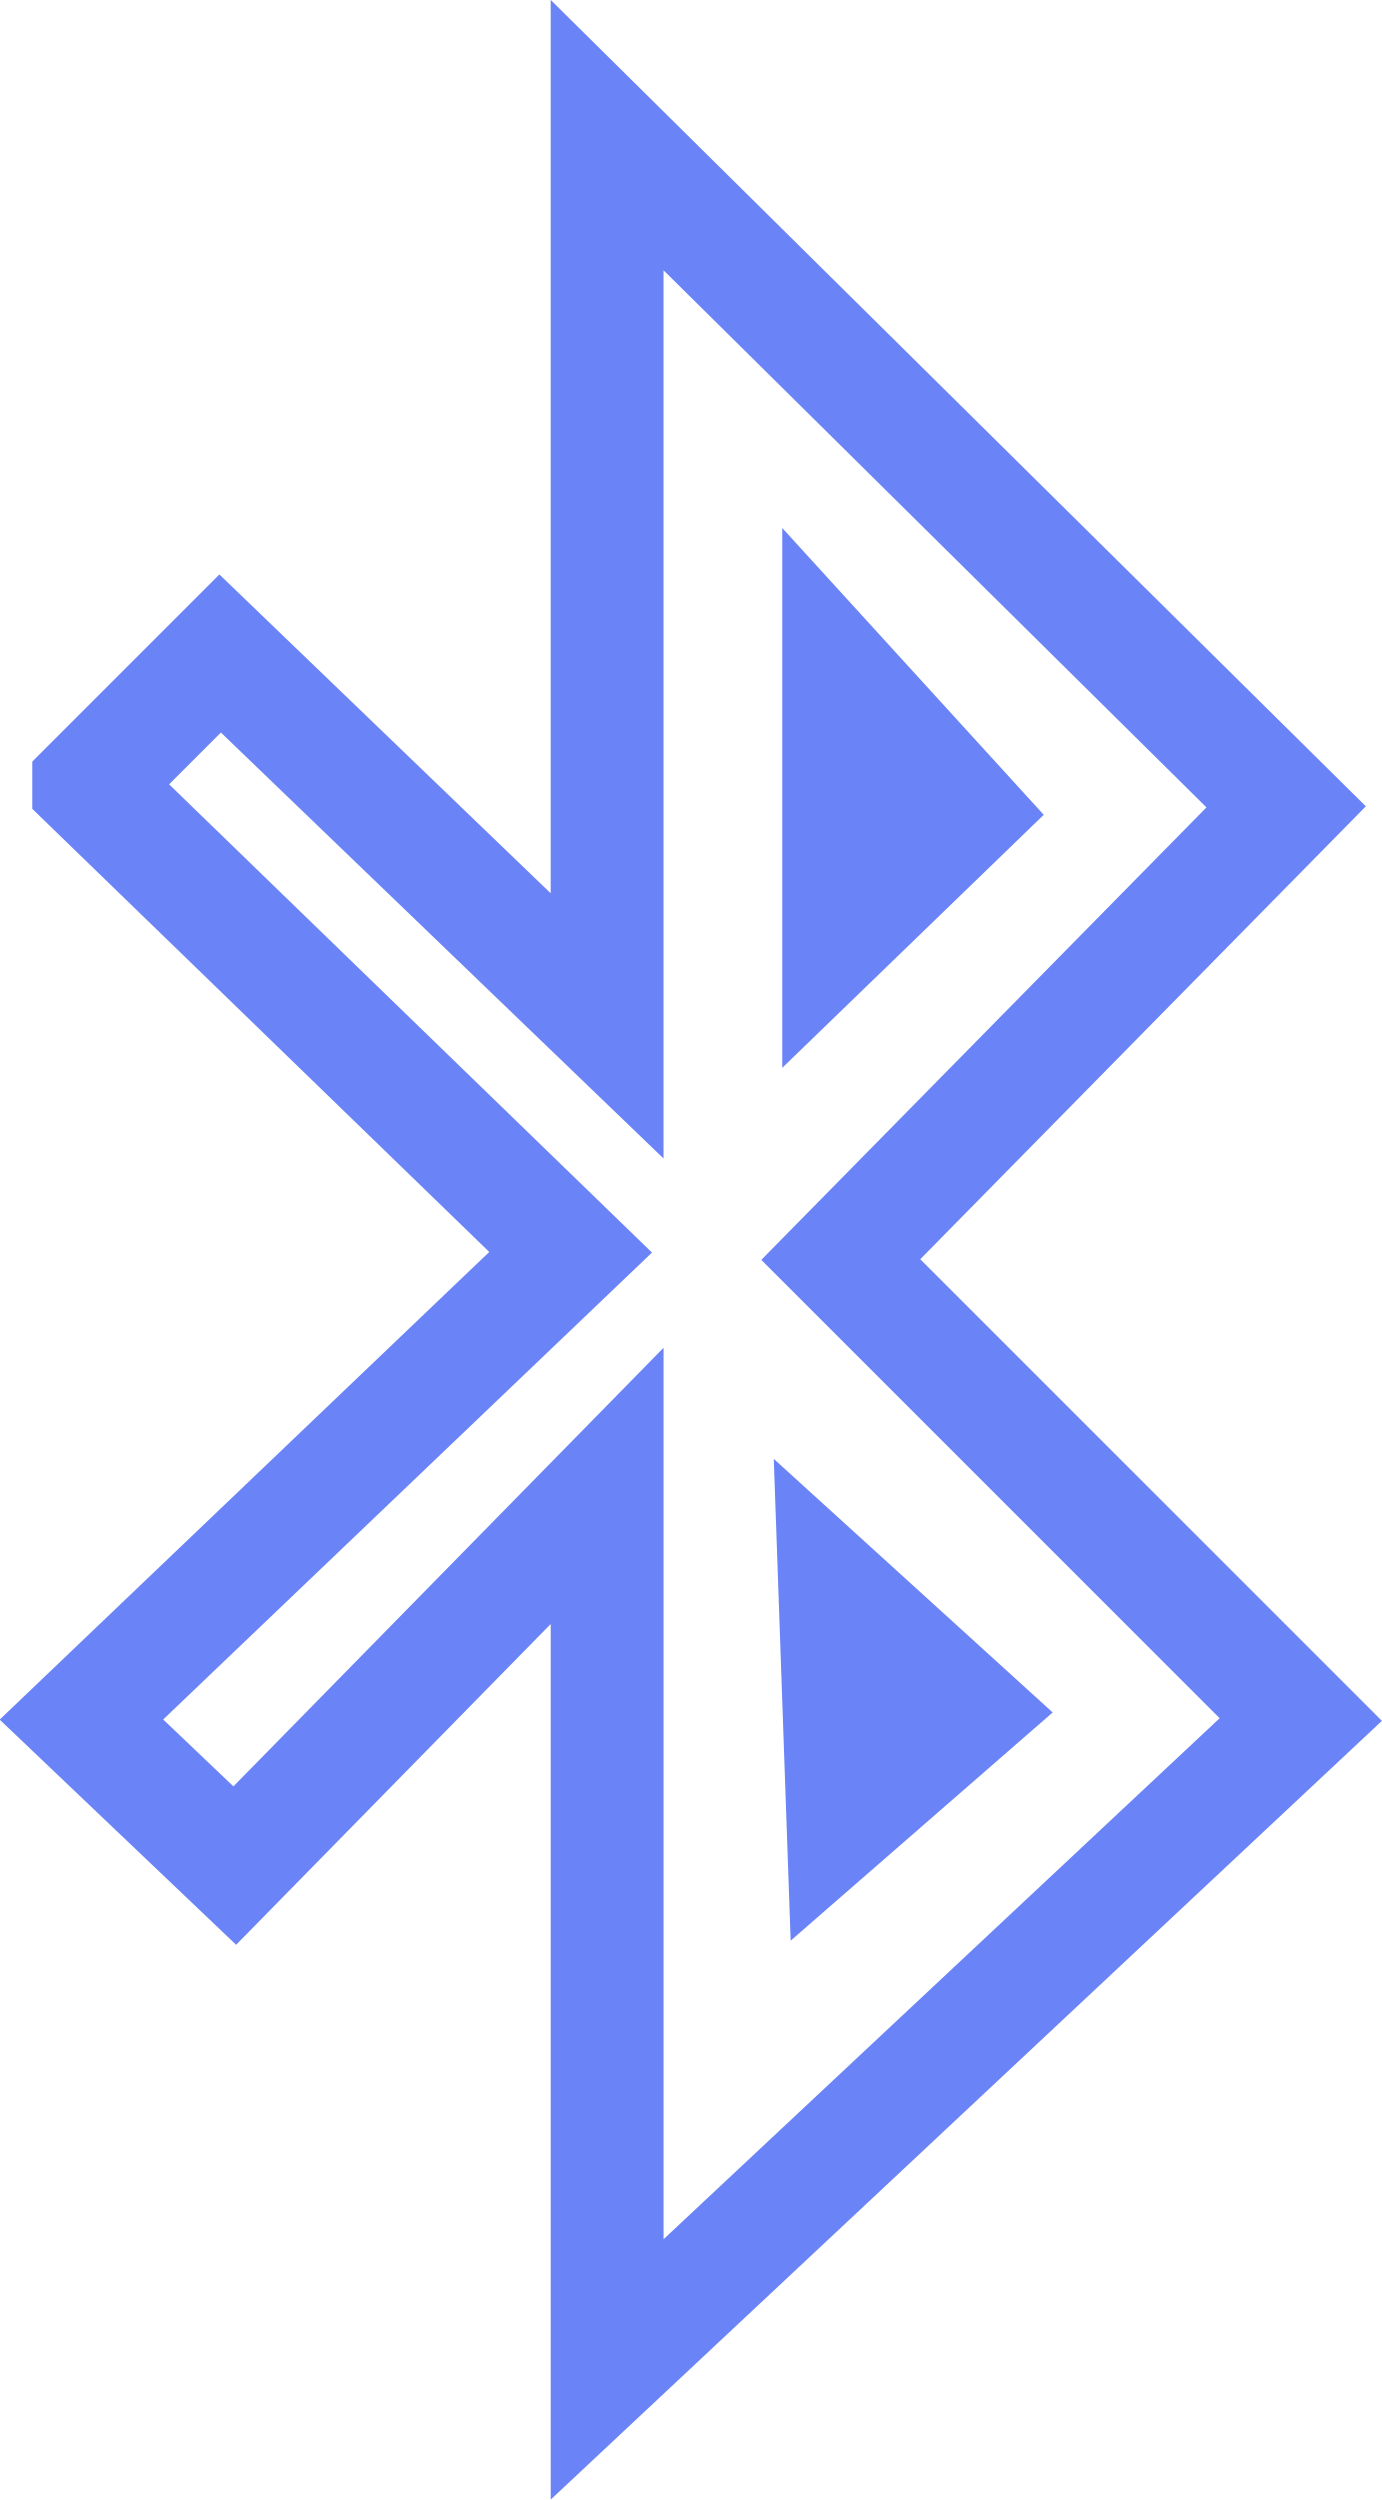
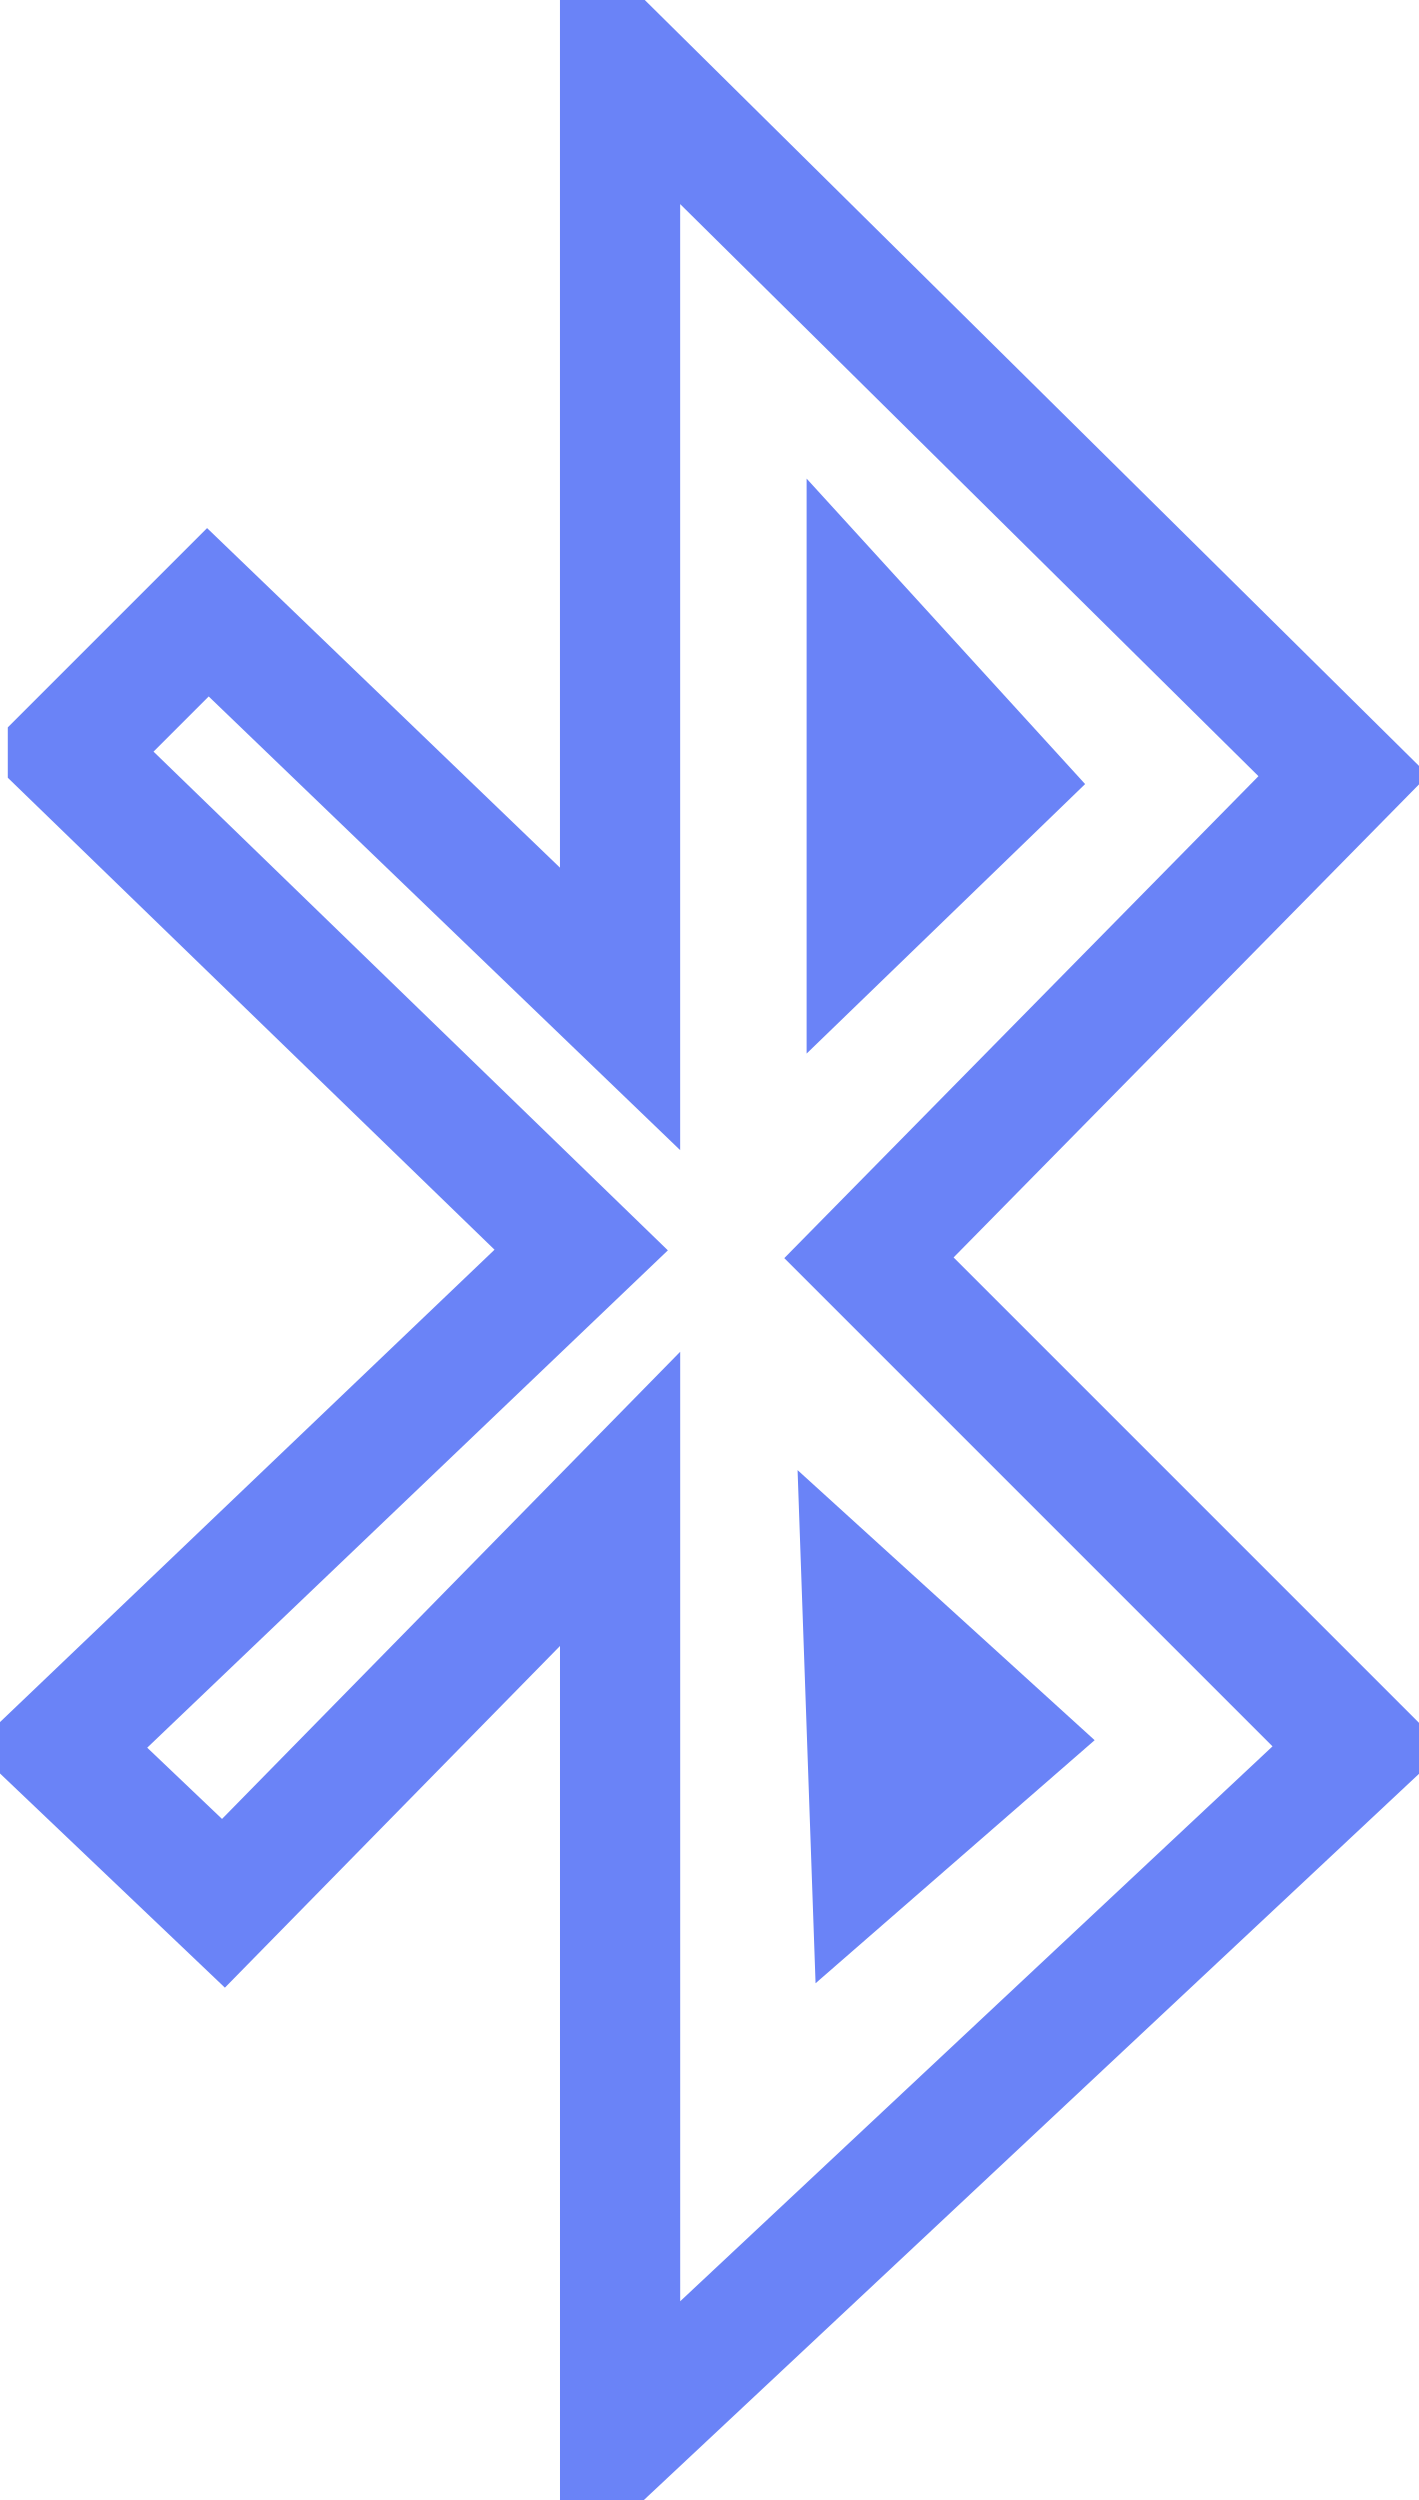
- <svg xmlns="http://www.w3.org/2000/svg" version="1.0" width="61.215" height="110.764" id="svg2293">
+ <svg xmlns="http://www.w3.org/2000/svg" version="1.0" width="56.946" height="100.329" id="svg2293">
  <defs id="defs3" />
-   <g id="g7770" transform="matrix(1.300715,0,0,1.300715,-14.18592,-7.438462)">
-     <path id="path2311" style="fill:none;stroke:#6a83f7;stroke-width:3.844;stroke-miterlimit:4;stroke-opacity:1;stroke-dasharray:none;display:inline" d="m 13.928,32.456 4.477,-4.477 13.181,12.684 0,-30.342 23.13,22.881 -15.171,15.42 15.669,15.669 -23.627,22.135 0,-30.094 -12.684,12.933 -5.223,-4.974 16.663,-15.917 -16.415,-15.917 z" />
-     <path id="path2313" style="fill:#6a83f7;fill-opacity:1;fill-rule:evenodd;stroke:#6a83f7;stroke-opacity:1;display:inline" d="m 38.052,24.995 0,15.917 7.71,-7.461 -7.71,-8.456 z" />
-     <path id="path2315" style="fill:#6a83f7;fill-opacity:1;fill-rule:evenodd;stroke:#6a83f7;stroke-opacity:1;display:inline" d="m 37.804,56.58 0.497,14.176 7.71,-6.715 -8.207,-7.461 z" />
+   <g id="g7770" transform="matrix(1.300715,0,0,1.300715,-15.29236,-10.92447)">
+     <g id="g4504" transform="matrix(0.9647946,0,0,0.9647946,0.4139062,0.2956838)">
+       <path d="m 13.928,32.456 4.477,-4.477 13.181,12.684 0,-30.342 23.13,22.881 -15.171,15.42 15.669,15.669 -23.627,22.135 0,-30.094 -12.684,12.933 -5.223,-4.974 16.663,-15.917 -16.415,-15.917 z" style="fill:none;stroke:#6a83f7;stroke-width:3.844;stroke-miterlimit:4;stroke-opacity:1;stroke-dasharray:none;display:inline" id="path2311" />
+       <path d="m 38.052,24.995 0,15.917 7.71,-7.461 -7.71,-8.456 z" style="fill:#6a83f7;fill-opacity:1;fill-rule:evenodd;stroke:#6a83f7;stroke-opacity:1;display:inline" id="path2313" />
+       <path d="m 37.804,56.58 0.497,14.176 7.71,-6.715 -8.207,-7.461 z" style="fill:#6a83f7;fill-opacity:1;fill-rule:evenodd;stroke:#6a83f7;stroke-opacity:1;display:inline" id="path2315" />
+     </g>
  </g>
-   <g transform="translate(82.11615,-2.858073)" id="g7800" />
+   <g transform="translate(81.00971,-6.344077)" id="g7800" />
</svg>
